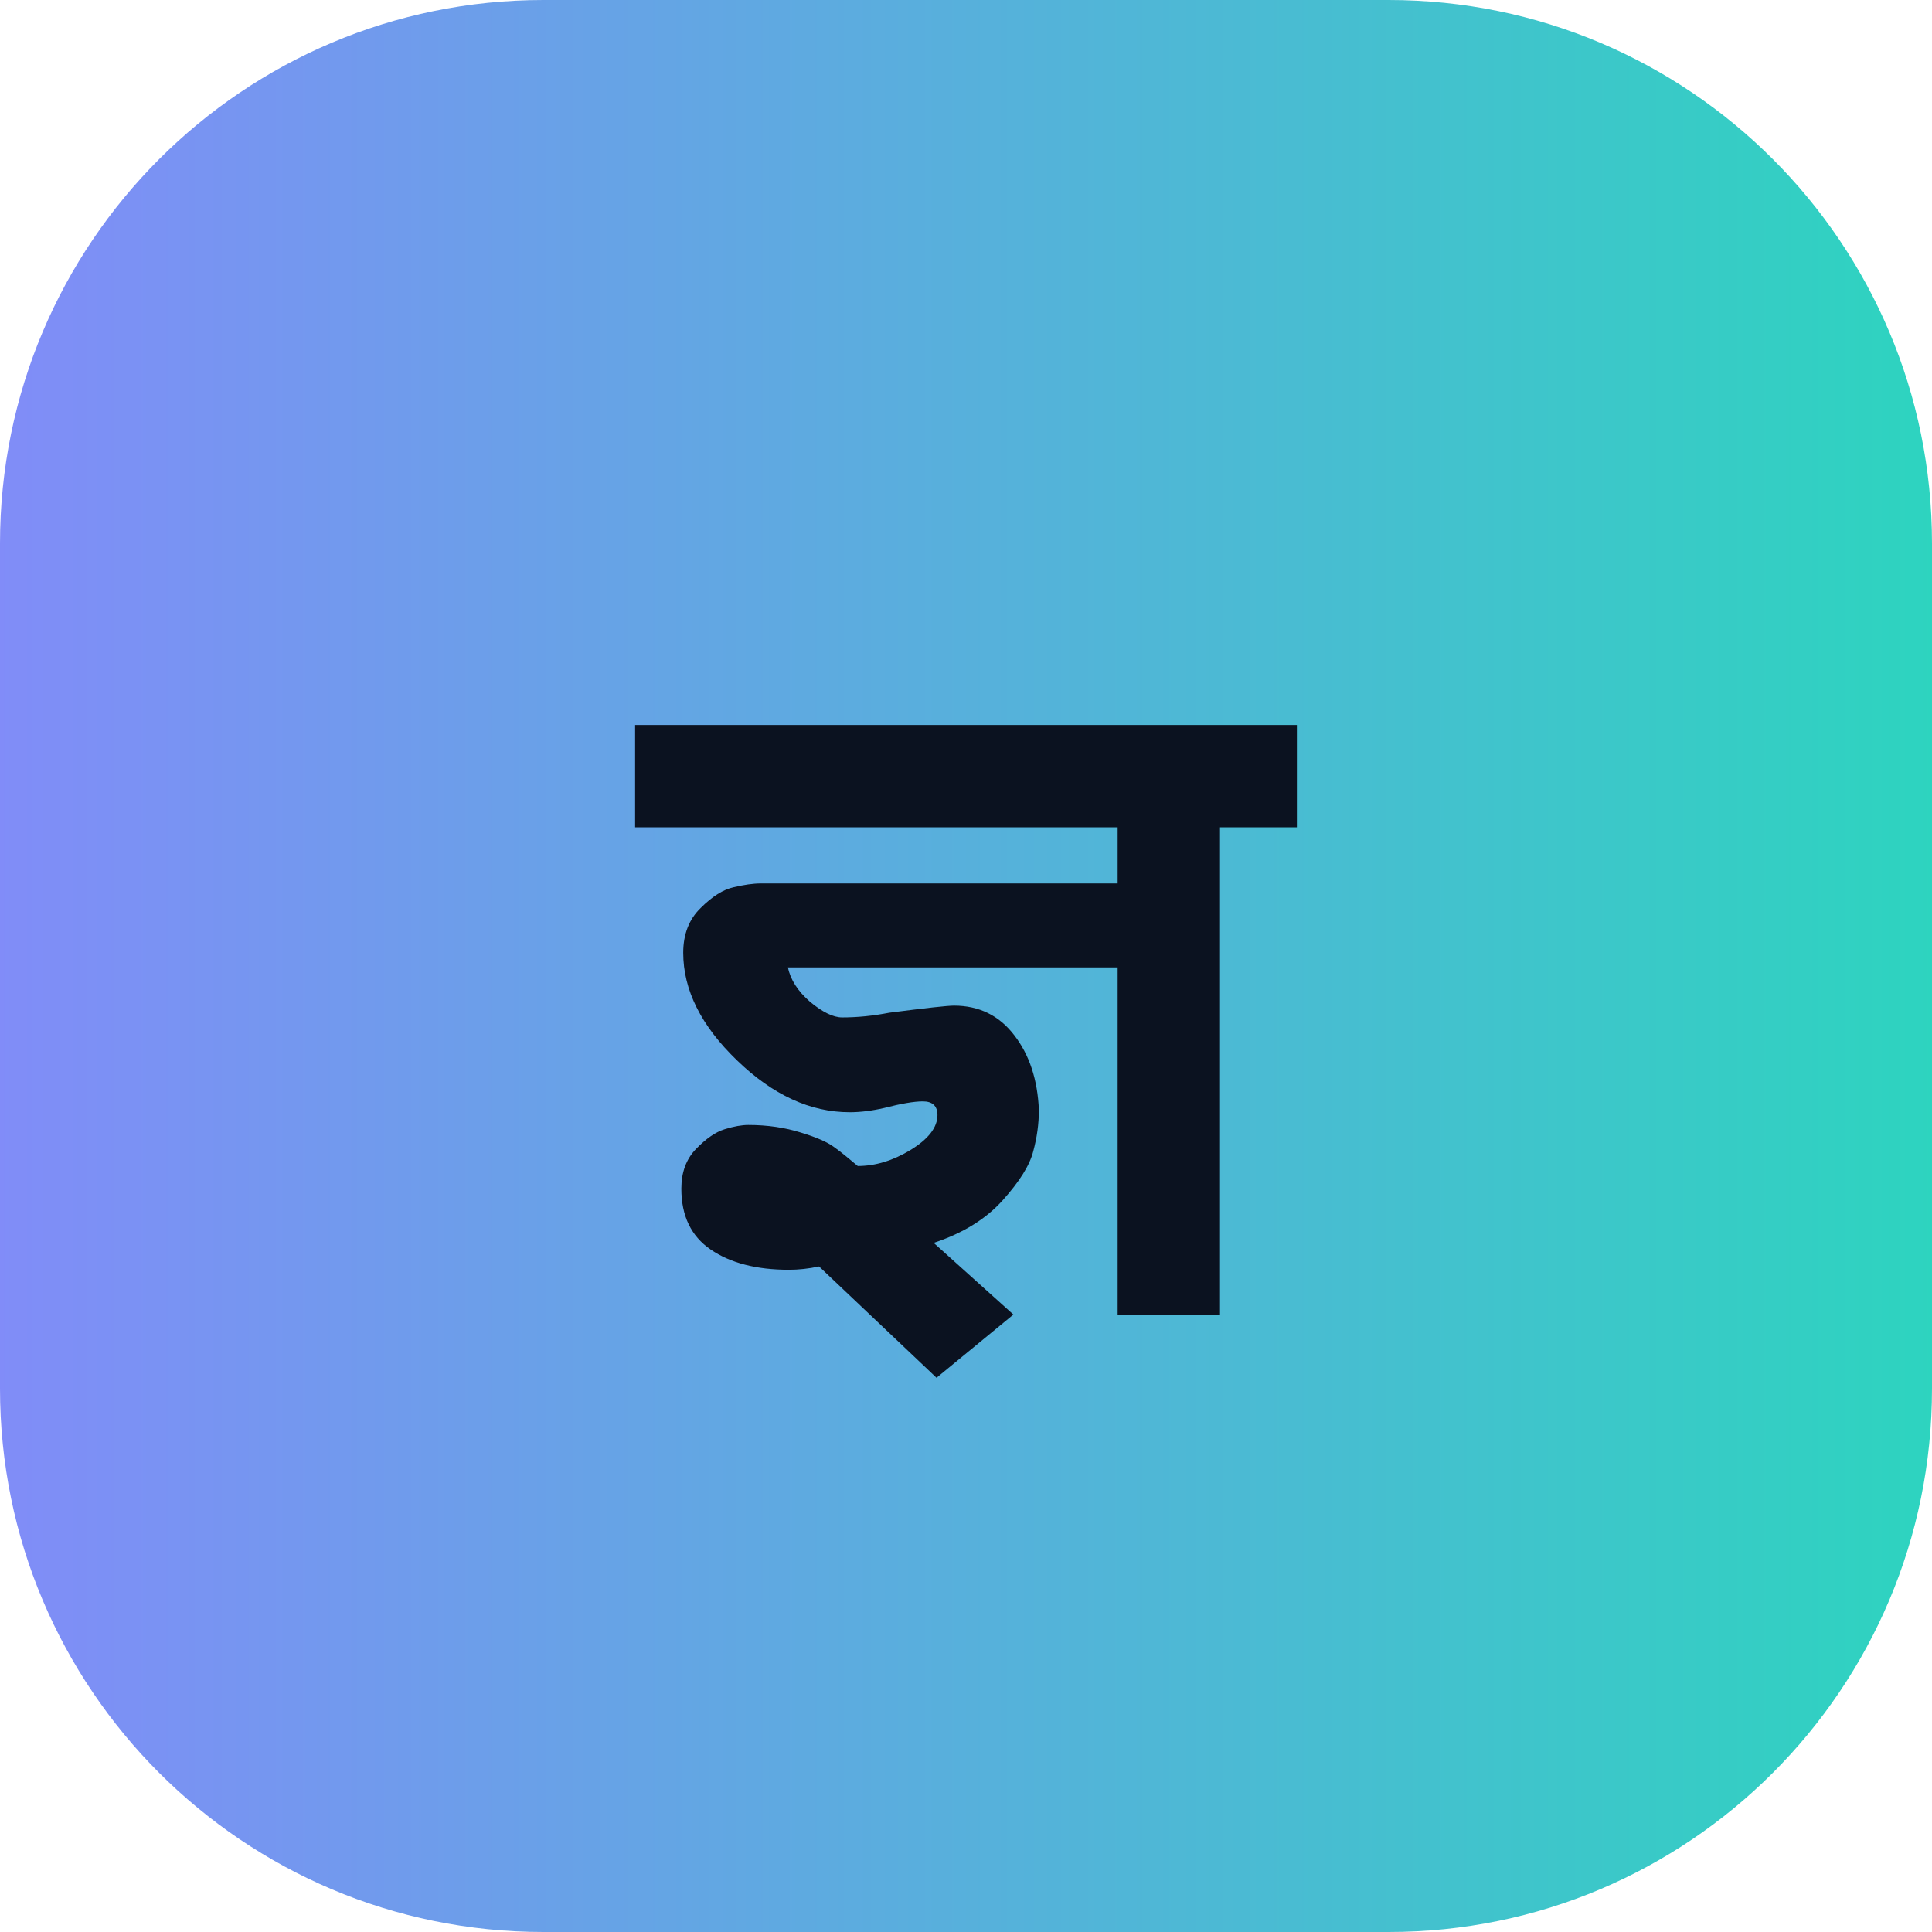
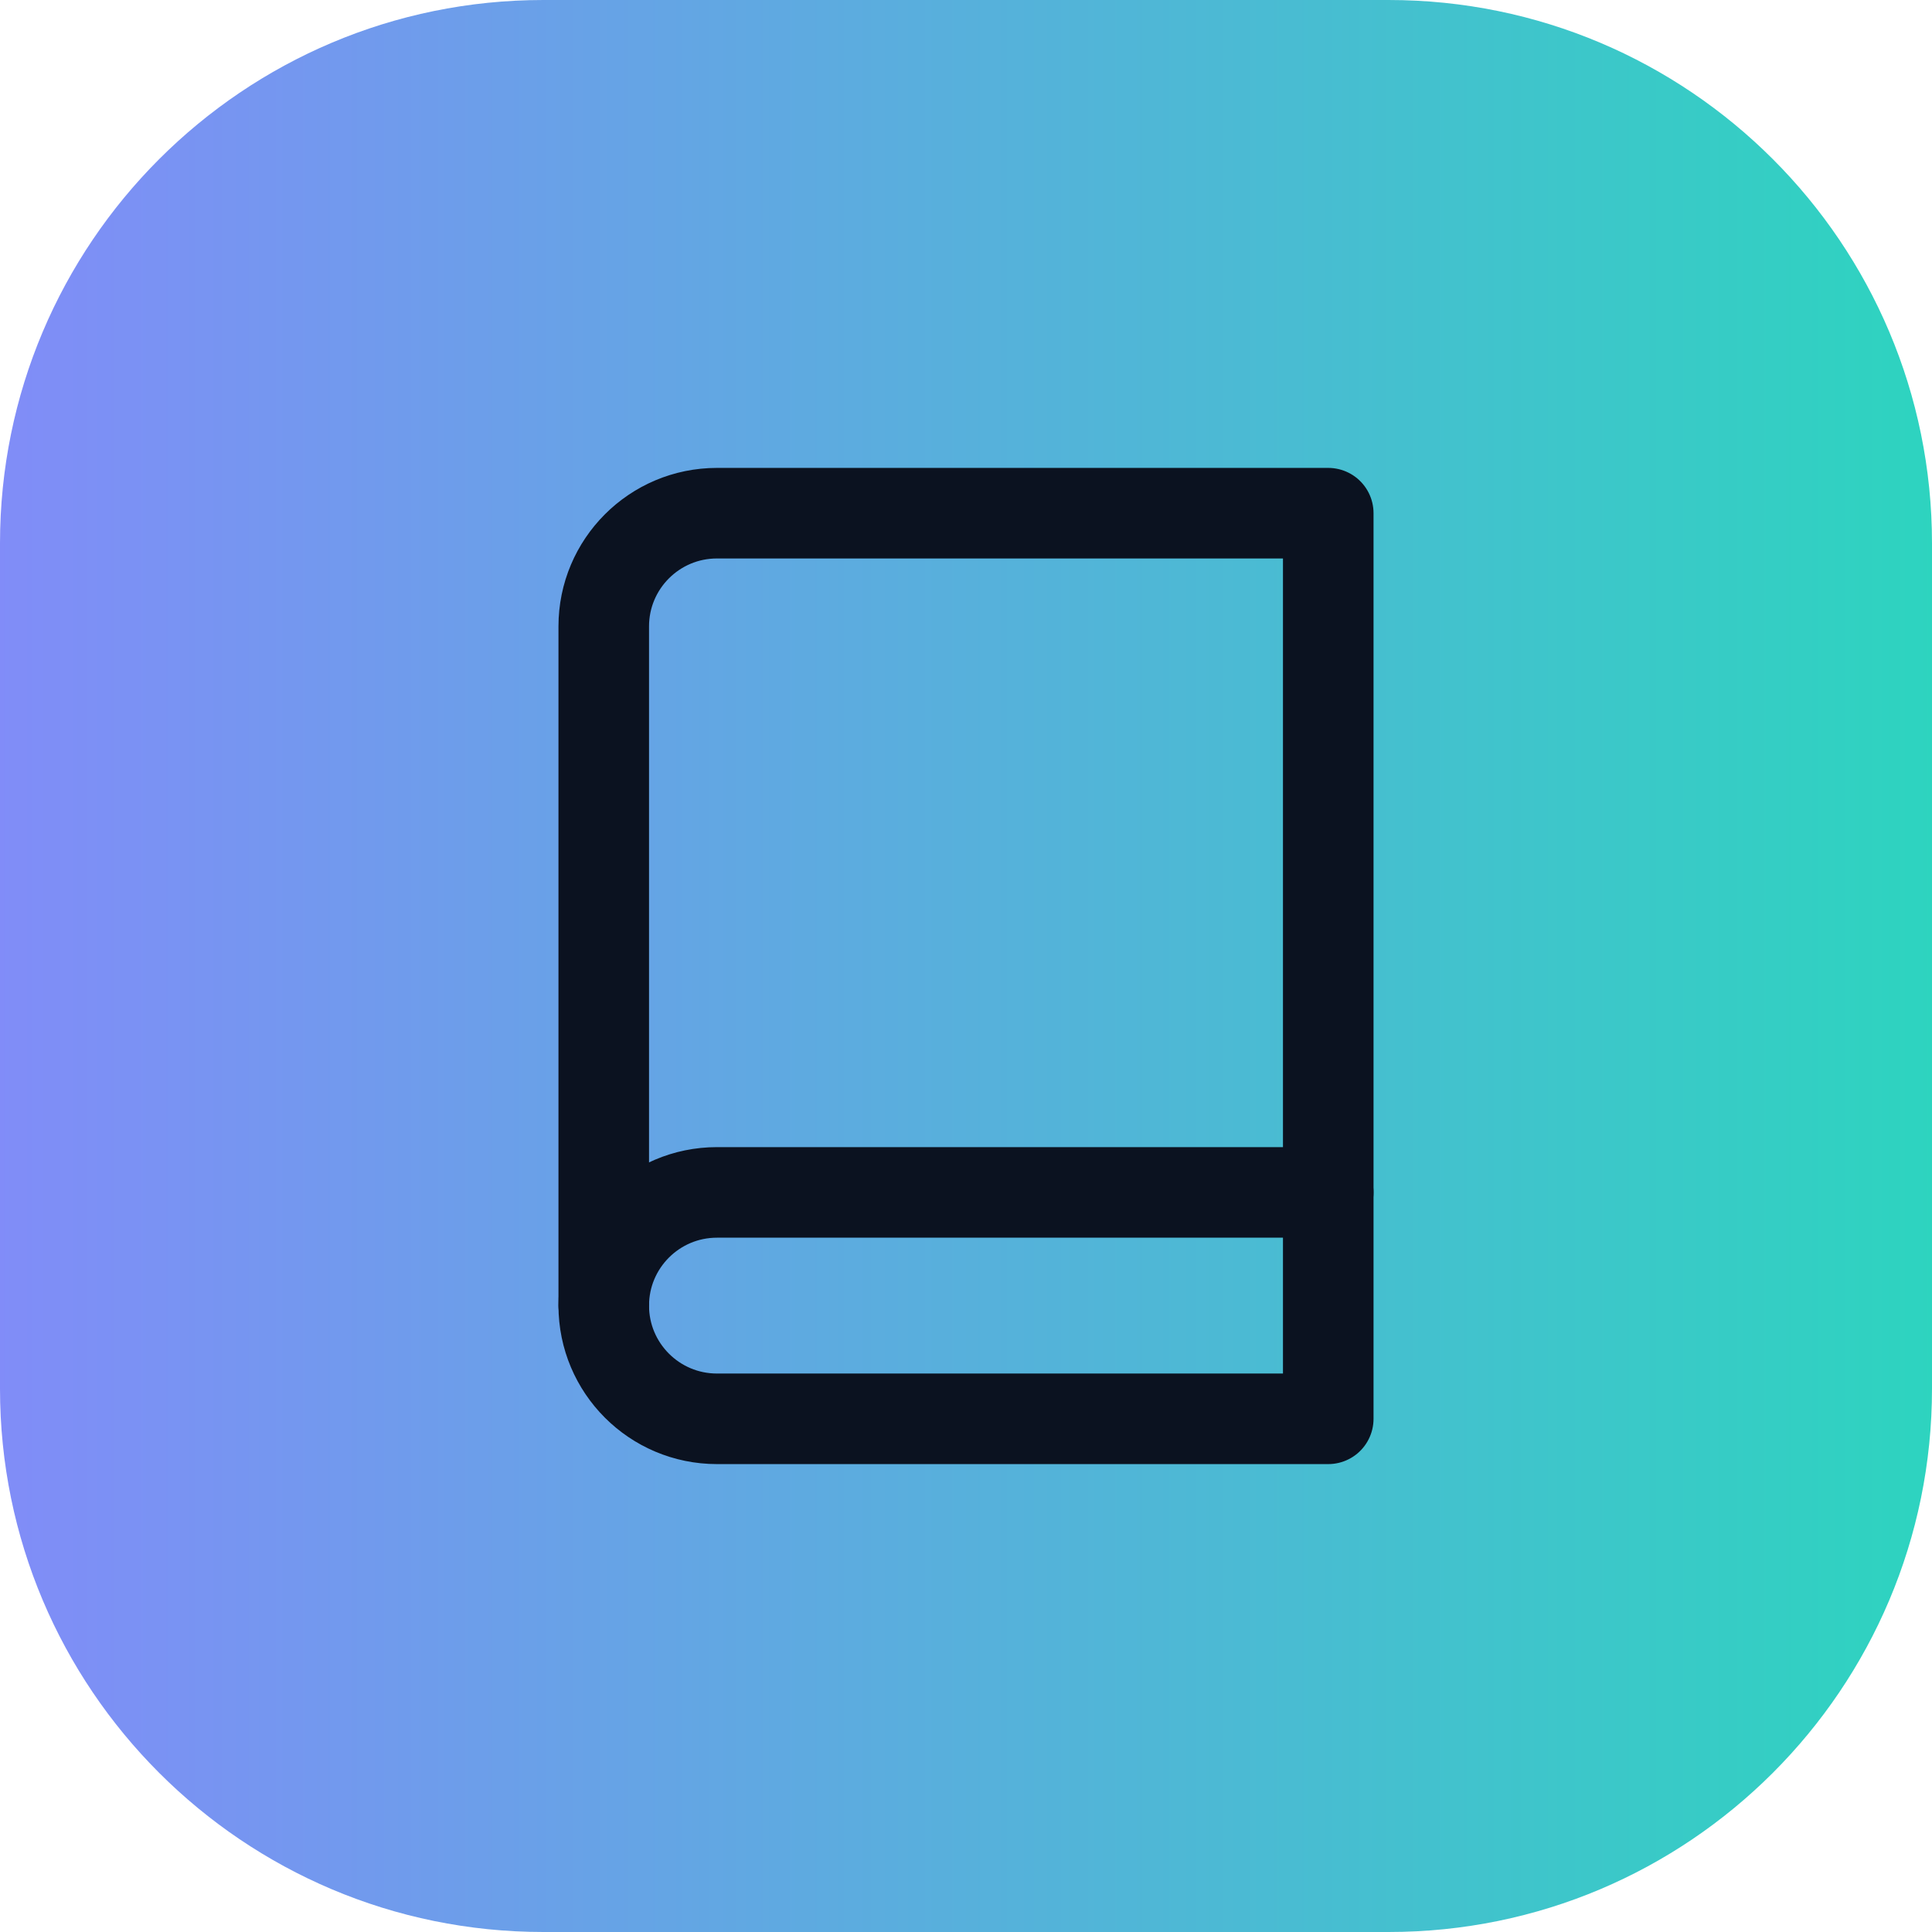
<svg xmlns="http://www.w3.org/2000/svg" viewBox="0 0 64 64">
  <defs>
    <linearGradient id="g">
      <stop offset="0" stop-color="#818cf8" />
      <stop offset="1" stop-color="#2dd4bf" />
    </linearGradient>
  </defs>
  <rect width="64" height="64" rx="18" fill="url(#g)" />
-   <text x="32" y="43" font-size="30" text-anchor="middle" font-family="sans-serif" font-weight="800" fill="#0b1220">ज्ञ</text>
+   <g transform="translate(14 14) scale(1.5)" fill="none" stroke="#0b1220" stroke-width="2" stroke-linecap="round" stroke-linejoin="round">
+     <path d="M4 19.5A2.5 2.5 0 0 1 6.5 17H20" />
+     <path d="M6.5 2H20v20H6.5A2.5 2.5 0 0 1 4 19.5v-15A2.5 2.5 0 0 1 6.5 2z" />
+   </g>
</svg>
